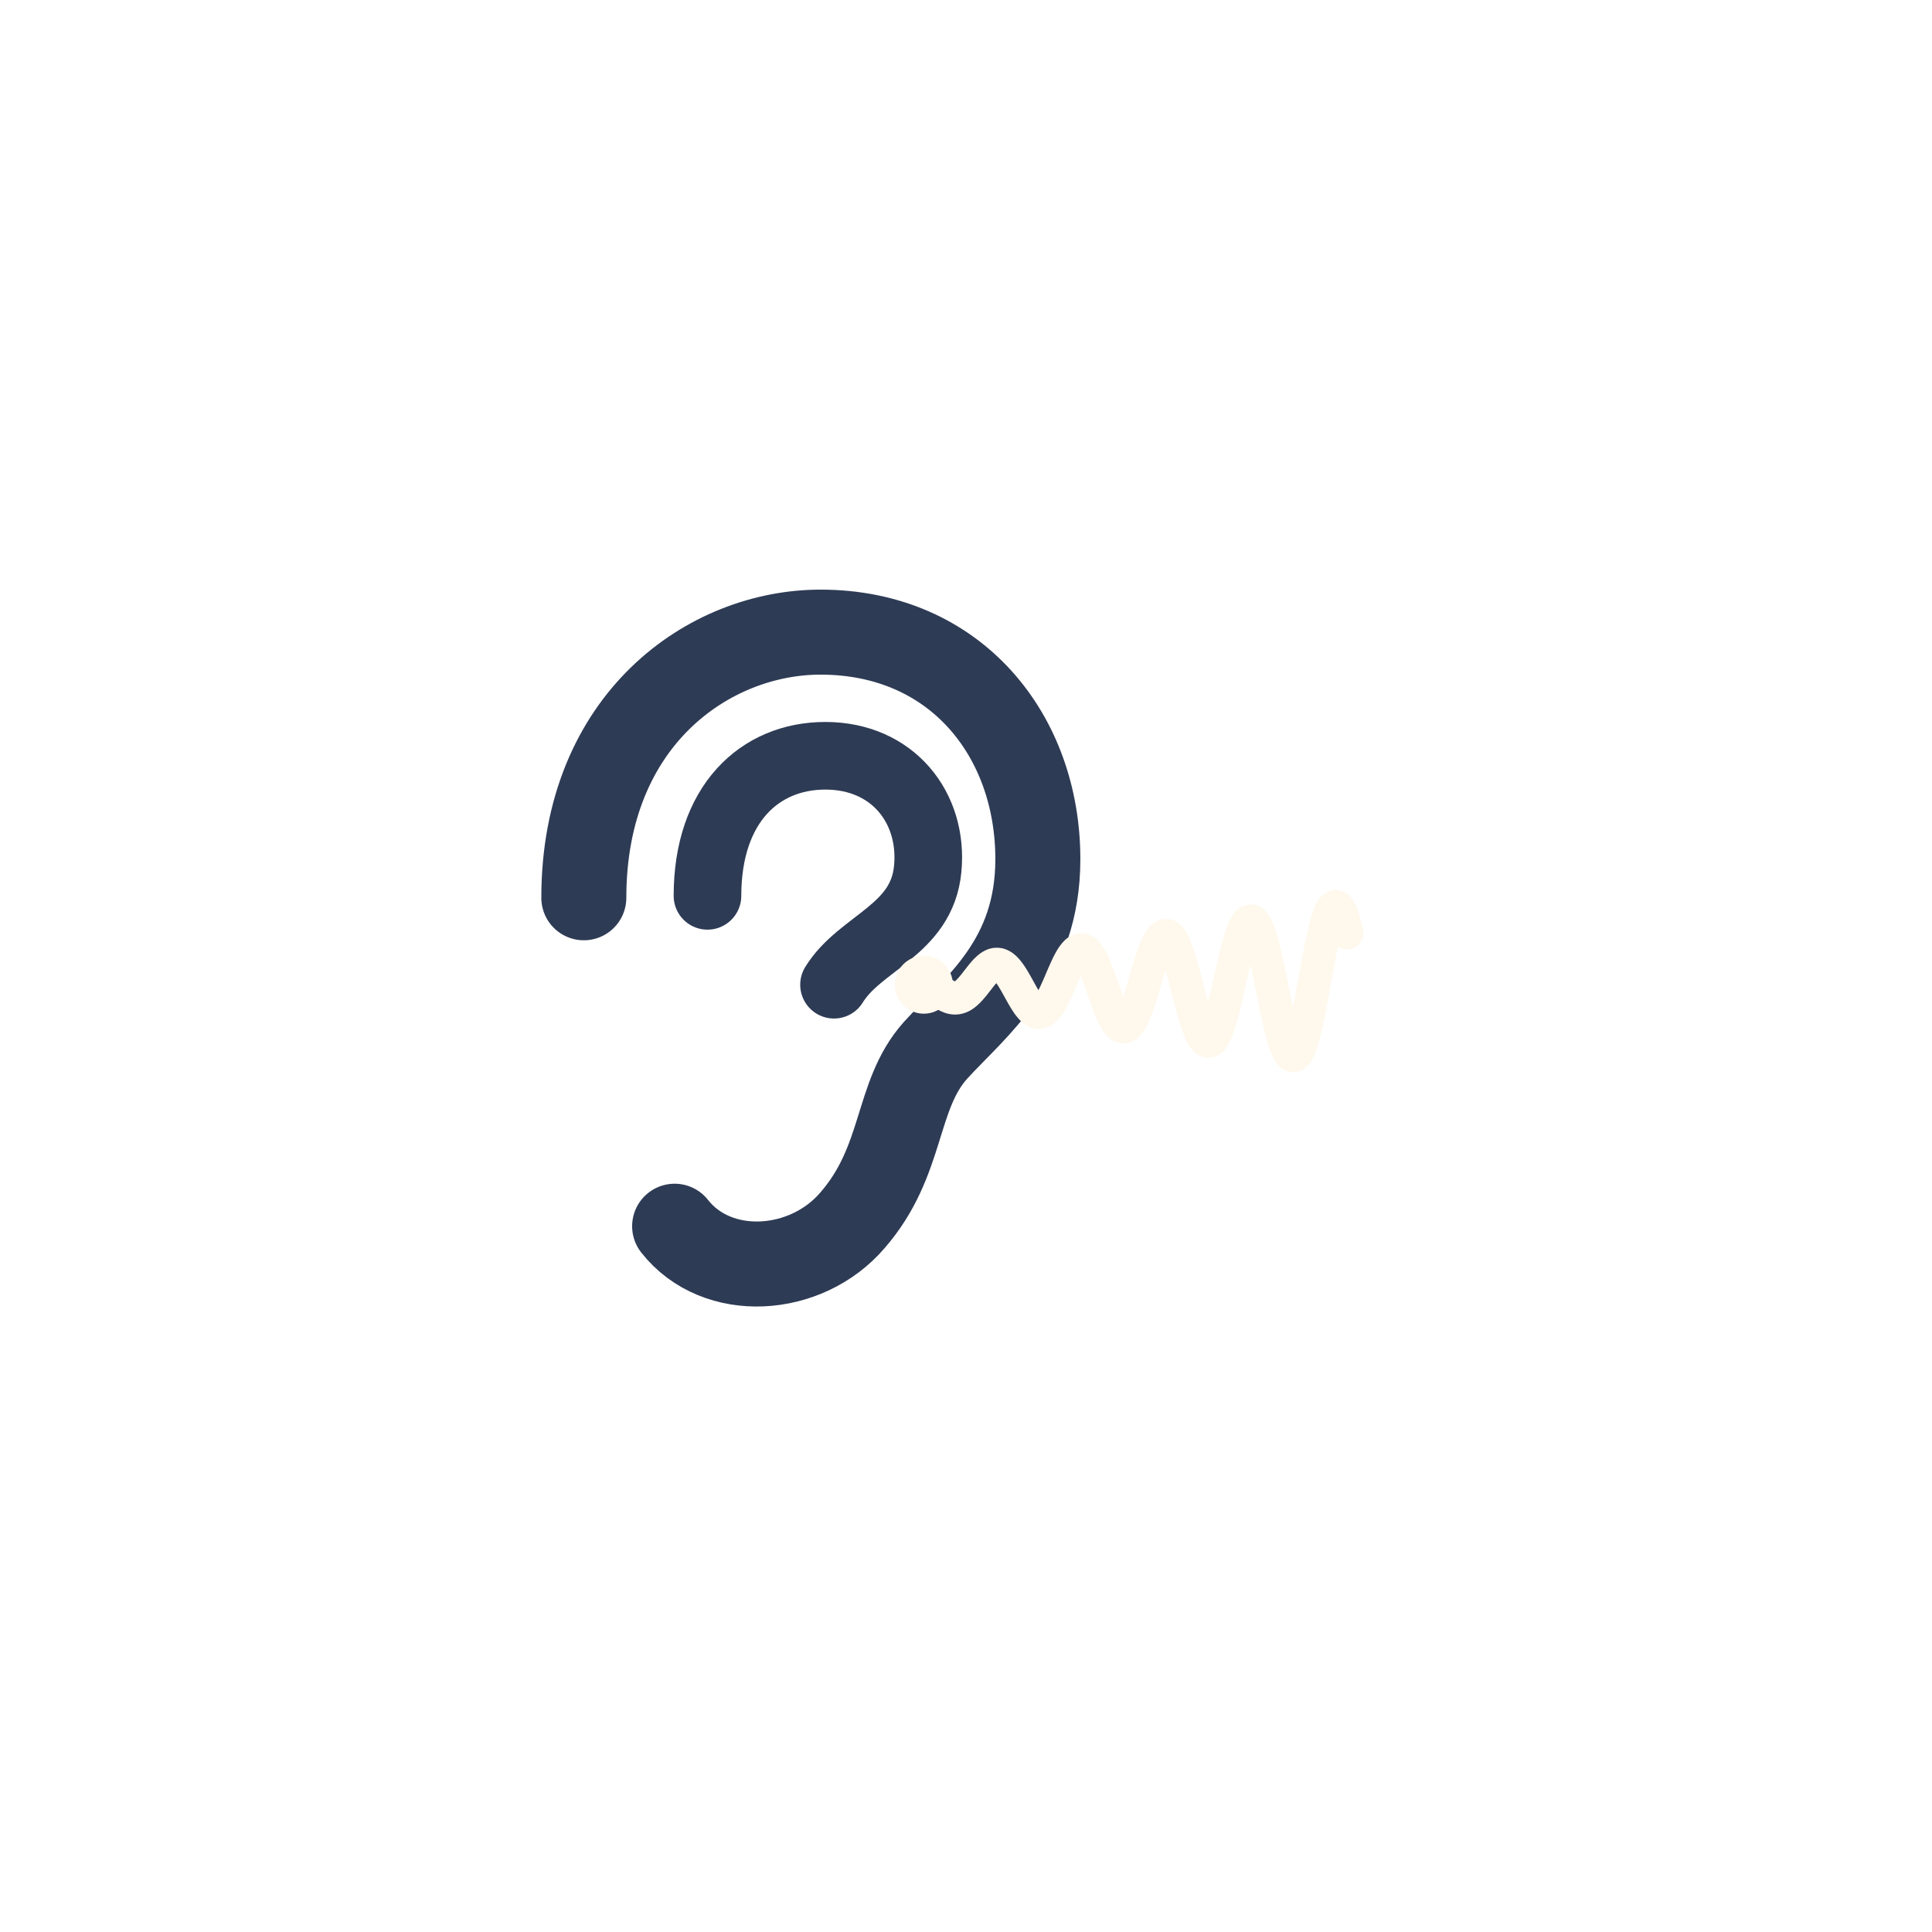
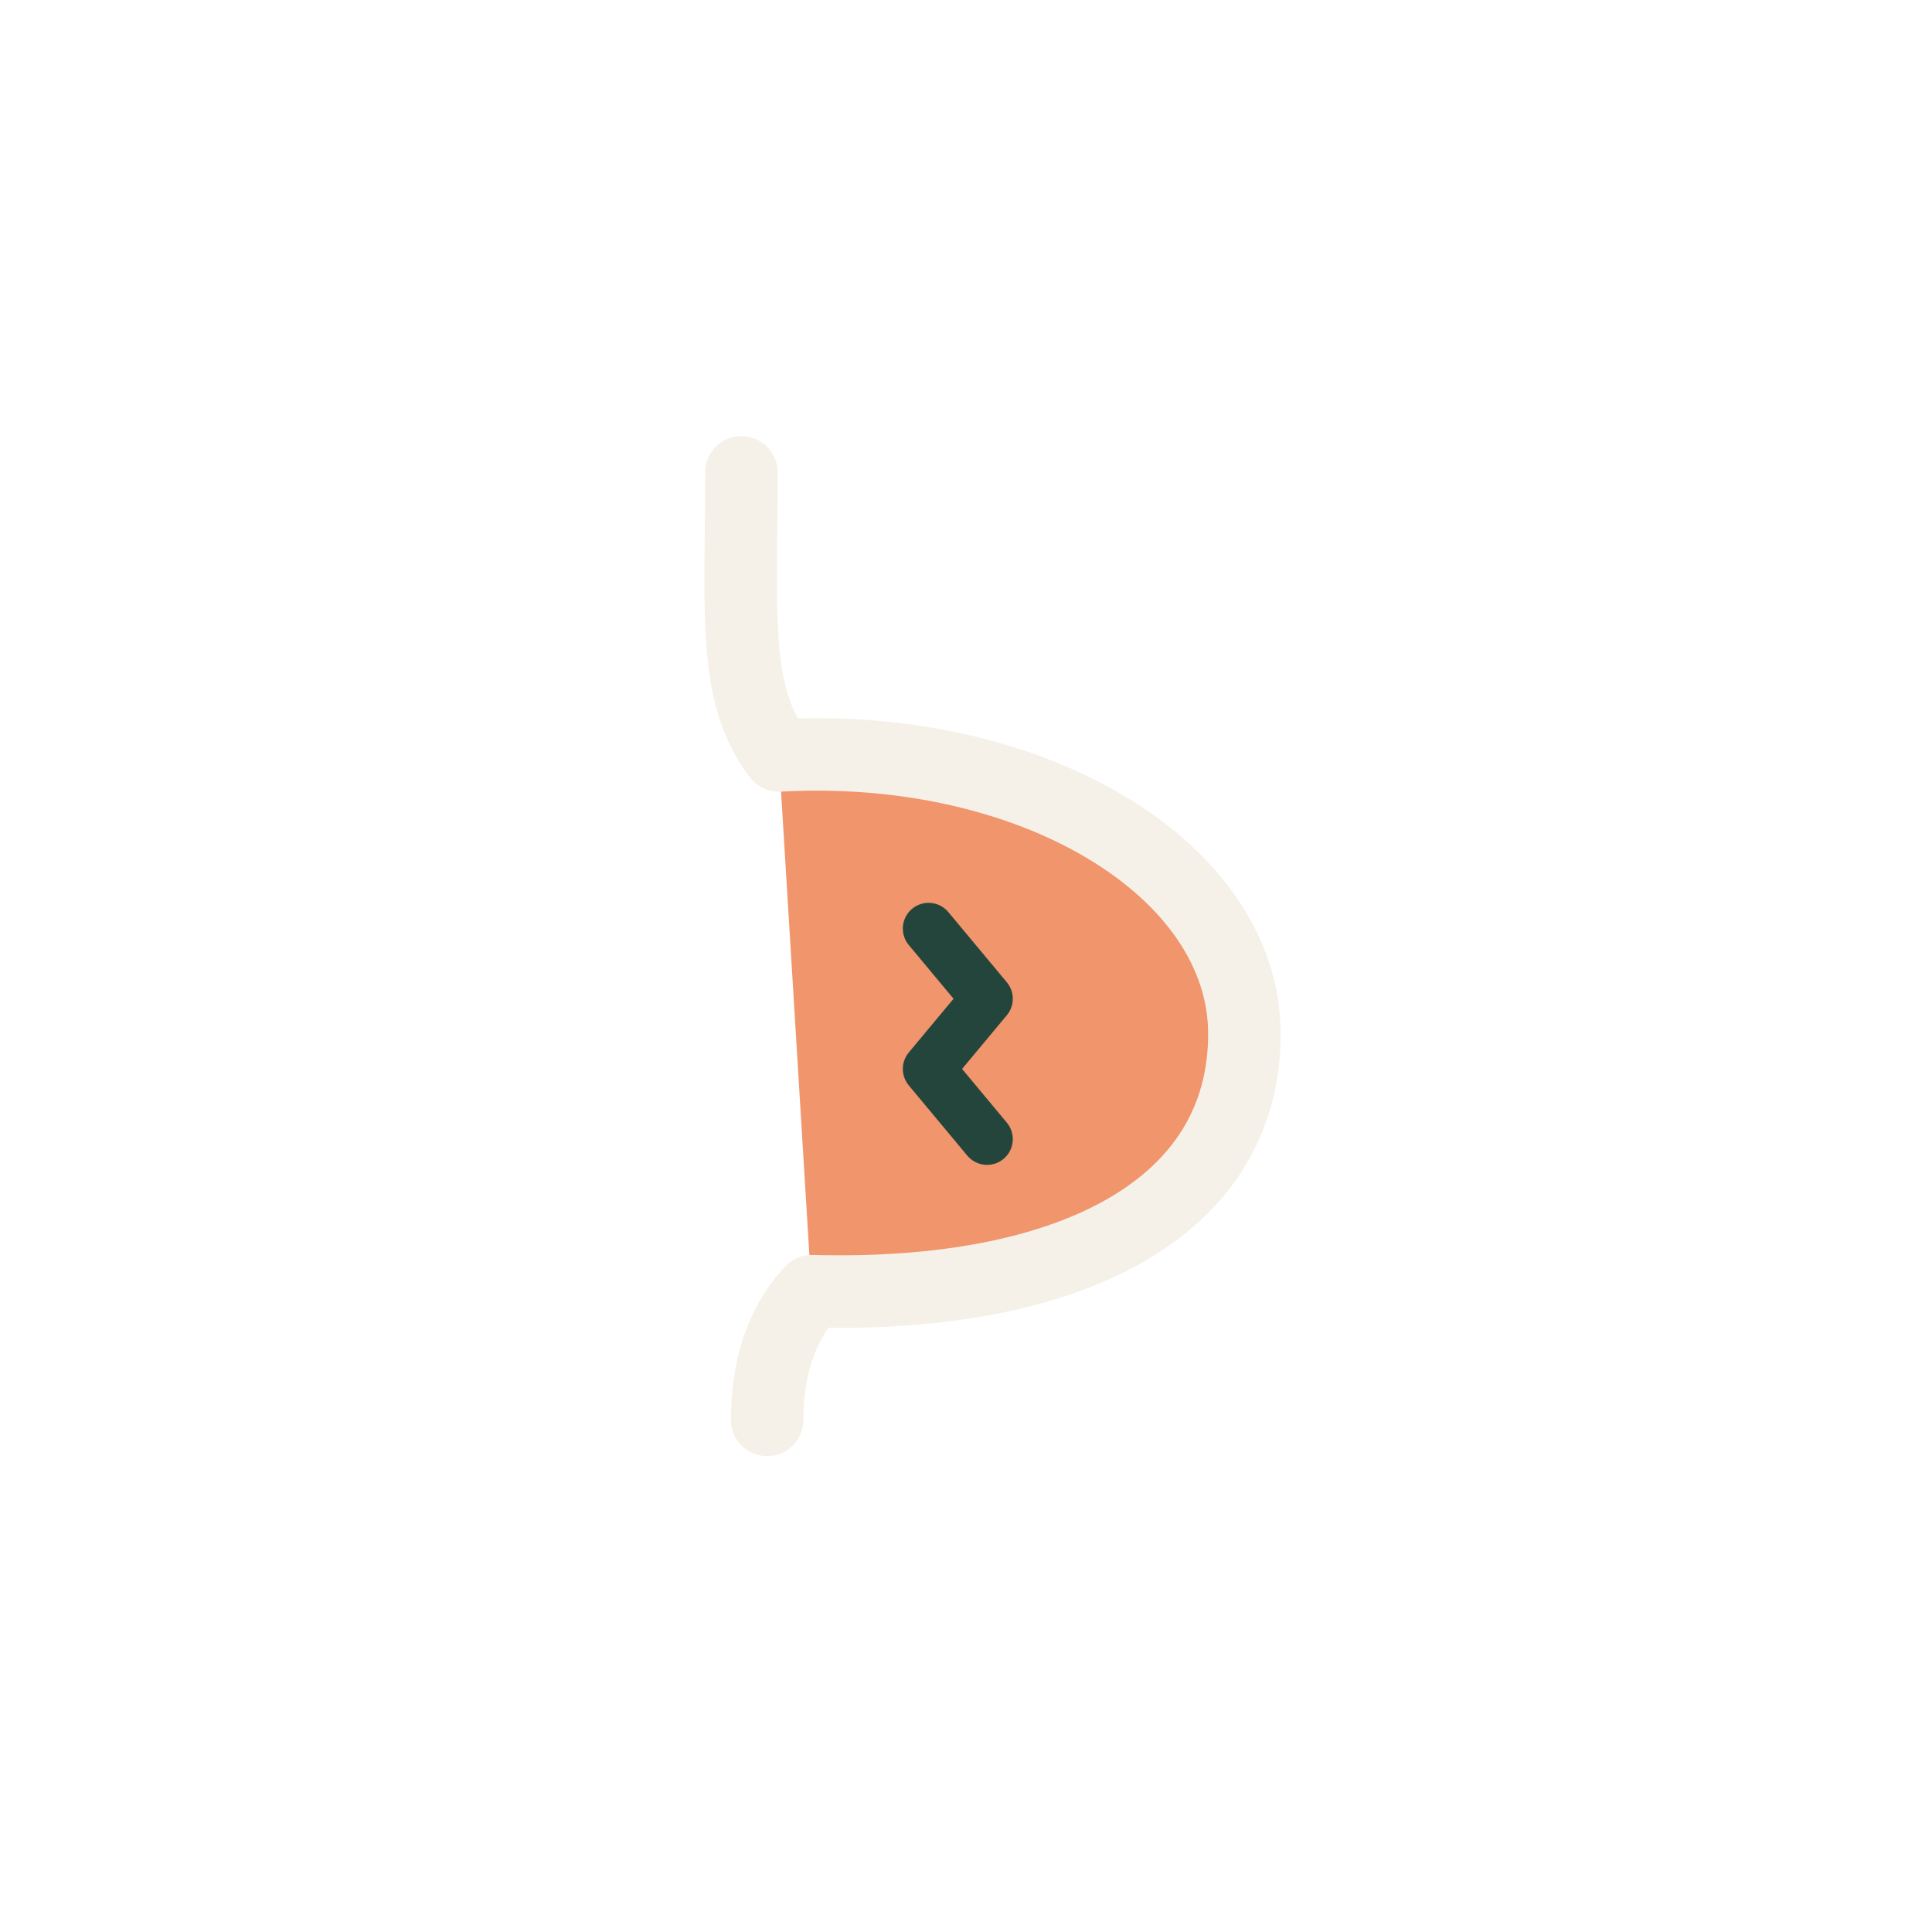
<svg xmlns="http://www.w3.org/2000/svg" viewBox="0 0 1024 1024">
-   <g transform="translate(184 184) scale(0.64)">
-     <g transform="translate(512 512) scale(0.8) translate(-535 -500)">
-       <g fill="none" stroke="#2E3B55" stroke-linecap="round" stroke-linejoin="round" transform="translate(-150 -10)">
-         <path d="M290 440 C290 255 420 165 535 165 C675 165 760 272 760 400 C760 505 696 552 654 598 C612 645 622 712 568 774 C520 830 428 836 384 780" stroke-width="88" />
-         <path d="M418 438 C418 343 472 293 540 293 C610 293 652 347 646 410 C640 474 576 486 549 530" stroke-width="70" />
-       </g>
-       <circle cx="492" cy="520" r="30" fill="#FFF8EC" />
-       <polyline points="500.0,520.0 502.0,521.5 504.0,523.0 506.0,524.6 508.0,526.1 510.0,527.7 512.0,529.1 514.0,530.4 516.0,531.6 518.0,532.5 520.0,533.3 522.0,533.7 524.0,533.9 526.0,533.8 528.0,533.4 530.0,532.7 532.0,531.7 534.0,530.3 536.0,528.7 538.0,526.8 540.0,524.7 542.0,522.4 544.0,520.0 546.0,517.4 548.0,514.9 550.0,512.3 552.0,509.8 554.0,507.4 556.0,505.2 558.0,503.3 560.0,501.6 562.0,500.3 564.0,499.3 566.0,498.8 568.0,498.7 570.0,499.0 572.0,499.8 574.0,501.0 576.0,502.7 578.0,504.8 580.0,507.3 582.0,510.1 584.0,513.2 586.0,516.6 588.0,520.1 590.0,523.7 592.0,527.3 594.0,530.9 596.0,534.3 598.0,537.5 600.0,540.5 602.0,543.0 604.0,545.2 606.0,546.9 608.0,548.1 610.0,548.7 612.0,548.7 614.0,548.2 616.0,547.0 618.0,545.2 620.0,542.9 622.0,540.0 624.0,536.7 626.0,532.9 628.0,528.8 630.0,524.4 632.0,519.9 634.0,515.2 636.0,510.5 638.0,506.0 640.0,501.6 642.0,497.5 644.0,493.8 646.0,490.6 648.0,488.0 650.0,485.9 652.0,484.5 654.0,483.8 656.0,483.9 658.0,484.7 660.0,486.2 662.0,488.5 664.0,491.5 666.0,495.1 668.0,499.3 670.0,504.0 672.0,509.1 674.0,514.6 676.0,520.2 678.0,525.9 680.0,531.6 682.0,537.2 684.0,542.5 686.0,547.4 688.0,551.9 690.0,555.7 692.0,558.9 694.0,561.3 696.0,562.9 698.0,563.7 700.0,563.5 702.0,562.5 704.0,560.5 706.0,557.7 708.0,554.1 710.0,549.7 712.0,544.7 714.0,539.0 716.0,532.9 718.0,526.4 720.0,519.7 722.0,512.9 724.0,506.2 726.0,499.6 728.0,493.4 730.0,487.6 732.0,482.4 734.0,477.9 736.0,474.3 738.0,471.5 740.0,469.7 742.0,468.9 744.0,469.1 746.0,470.4 748.0,472.7 750.0,476.0 752.0,480.3 754.0,485.5 756.0,491.4 758.0,498.0 760.0,505.1 762.0,512.6 764.0,520.4 766.0,528.3 768.0,536.1 770.0,543.6 772.0,550.8 774.0,557.4 776.0,563.3 778.0,568.4 780.0,572.6 782.0,575.7 784.0,577.8 786.0,578.6 788.0,578.3 790.0,576.8 792.0,574.0 794.0,570.2 796.0,565.2 798.0,559.3 800.0,552.5 802.0,545.0 804.0,536.9 806.0,528.3 808.0,519.4 810.0,510.5 812.0,501.7 814.0,493.2 816.0,485.1 818.0,477.6 820.0,470.9 822.0,465.2 824.0,460.6 826.0,457.1 828.0,454.8 830.0,453.9 832.0,454.3 834.0,456.1 836.0,459.2 838.0,463.6 840.0,469.2 842.0,475.9 844.0,483.5 846.0,492.0 848.0,501.2 850.0,510.8 852.0,520.7 854.0,530.7 856.0,540.6 858.0,550.1 860.0,559.1 862.0,567.4 864.0,574.8 866.0,581.2 868.0,586.3 870.0,590.2 872.0,592.6 874.0,593.6 876.0,593.0 878.0,591.0 880.0,587.5 882.0,582.6 884.0,576.3 886.0,568.9 888.0,560.4 890.0,550.9 892.0,540.8 894.0,530.1 896.0,519.1 898.0,508.1 900.0,497.2 902.0,486.6 904.0,476.7 906.0,467.6 908.0,459.4 910.0,452.4 912.0,446.8 914.0,442.6 916.0,440.0 918.0,438.9 920.0,439.6 922.0,441.9 924.0,445.8 926.0,451.2 928.0,458.1 930.0,466.4" fill="none" stroke="#FFF8EC" stroke-width="34" stroke-linecap="round" stroke-linejoin="round" />
+   <g transform="translate(512 512) scale(0.62) translate(-512 -512)">
+     <g transform="translate(-40 -40)">
+       <path d="M392 372 C610 360 790 470 790 610 C790 760 640 836 420 830" fill="#F0956C" />
+       <path d="M360 130 C360 250 352 320 392 372 C610 360 790 470 790 610 C790 760 640 836 420 830 C392 860 382 900 382 940" fill="none" stroke="#F6F1E8" stroke-width="62" stroke-linecap="round" stroke-linejoin="round" />
+       <path d="M520 520 l50 60 l-50 60 l50 60" fill="none" stroke="#24453C" stroke-width="44" stroke-linecap="round" stroke-linejoin="round" />
    </g>
  </g>
</svg>
